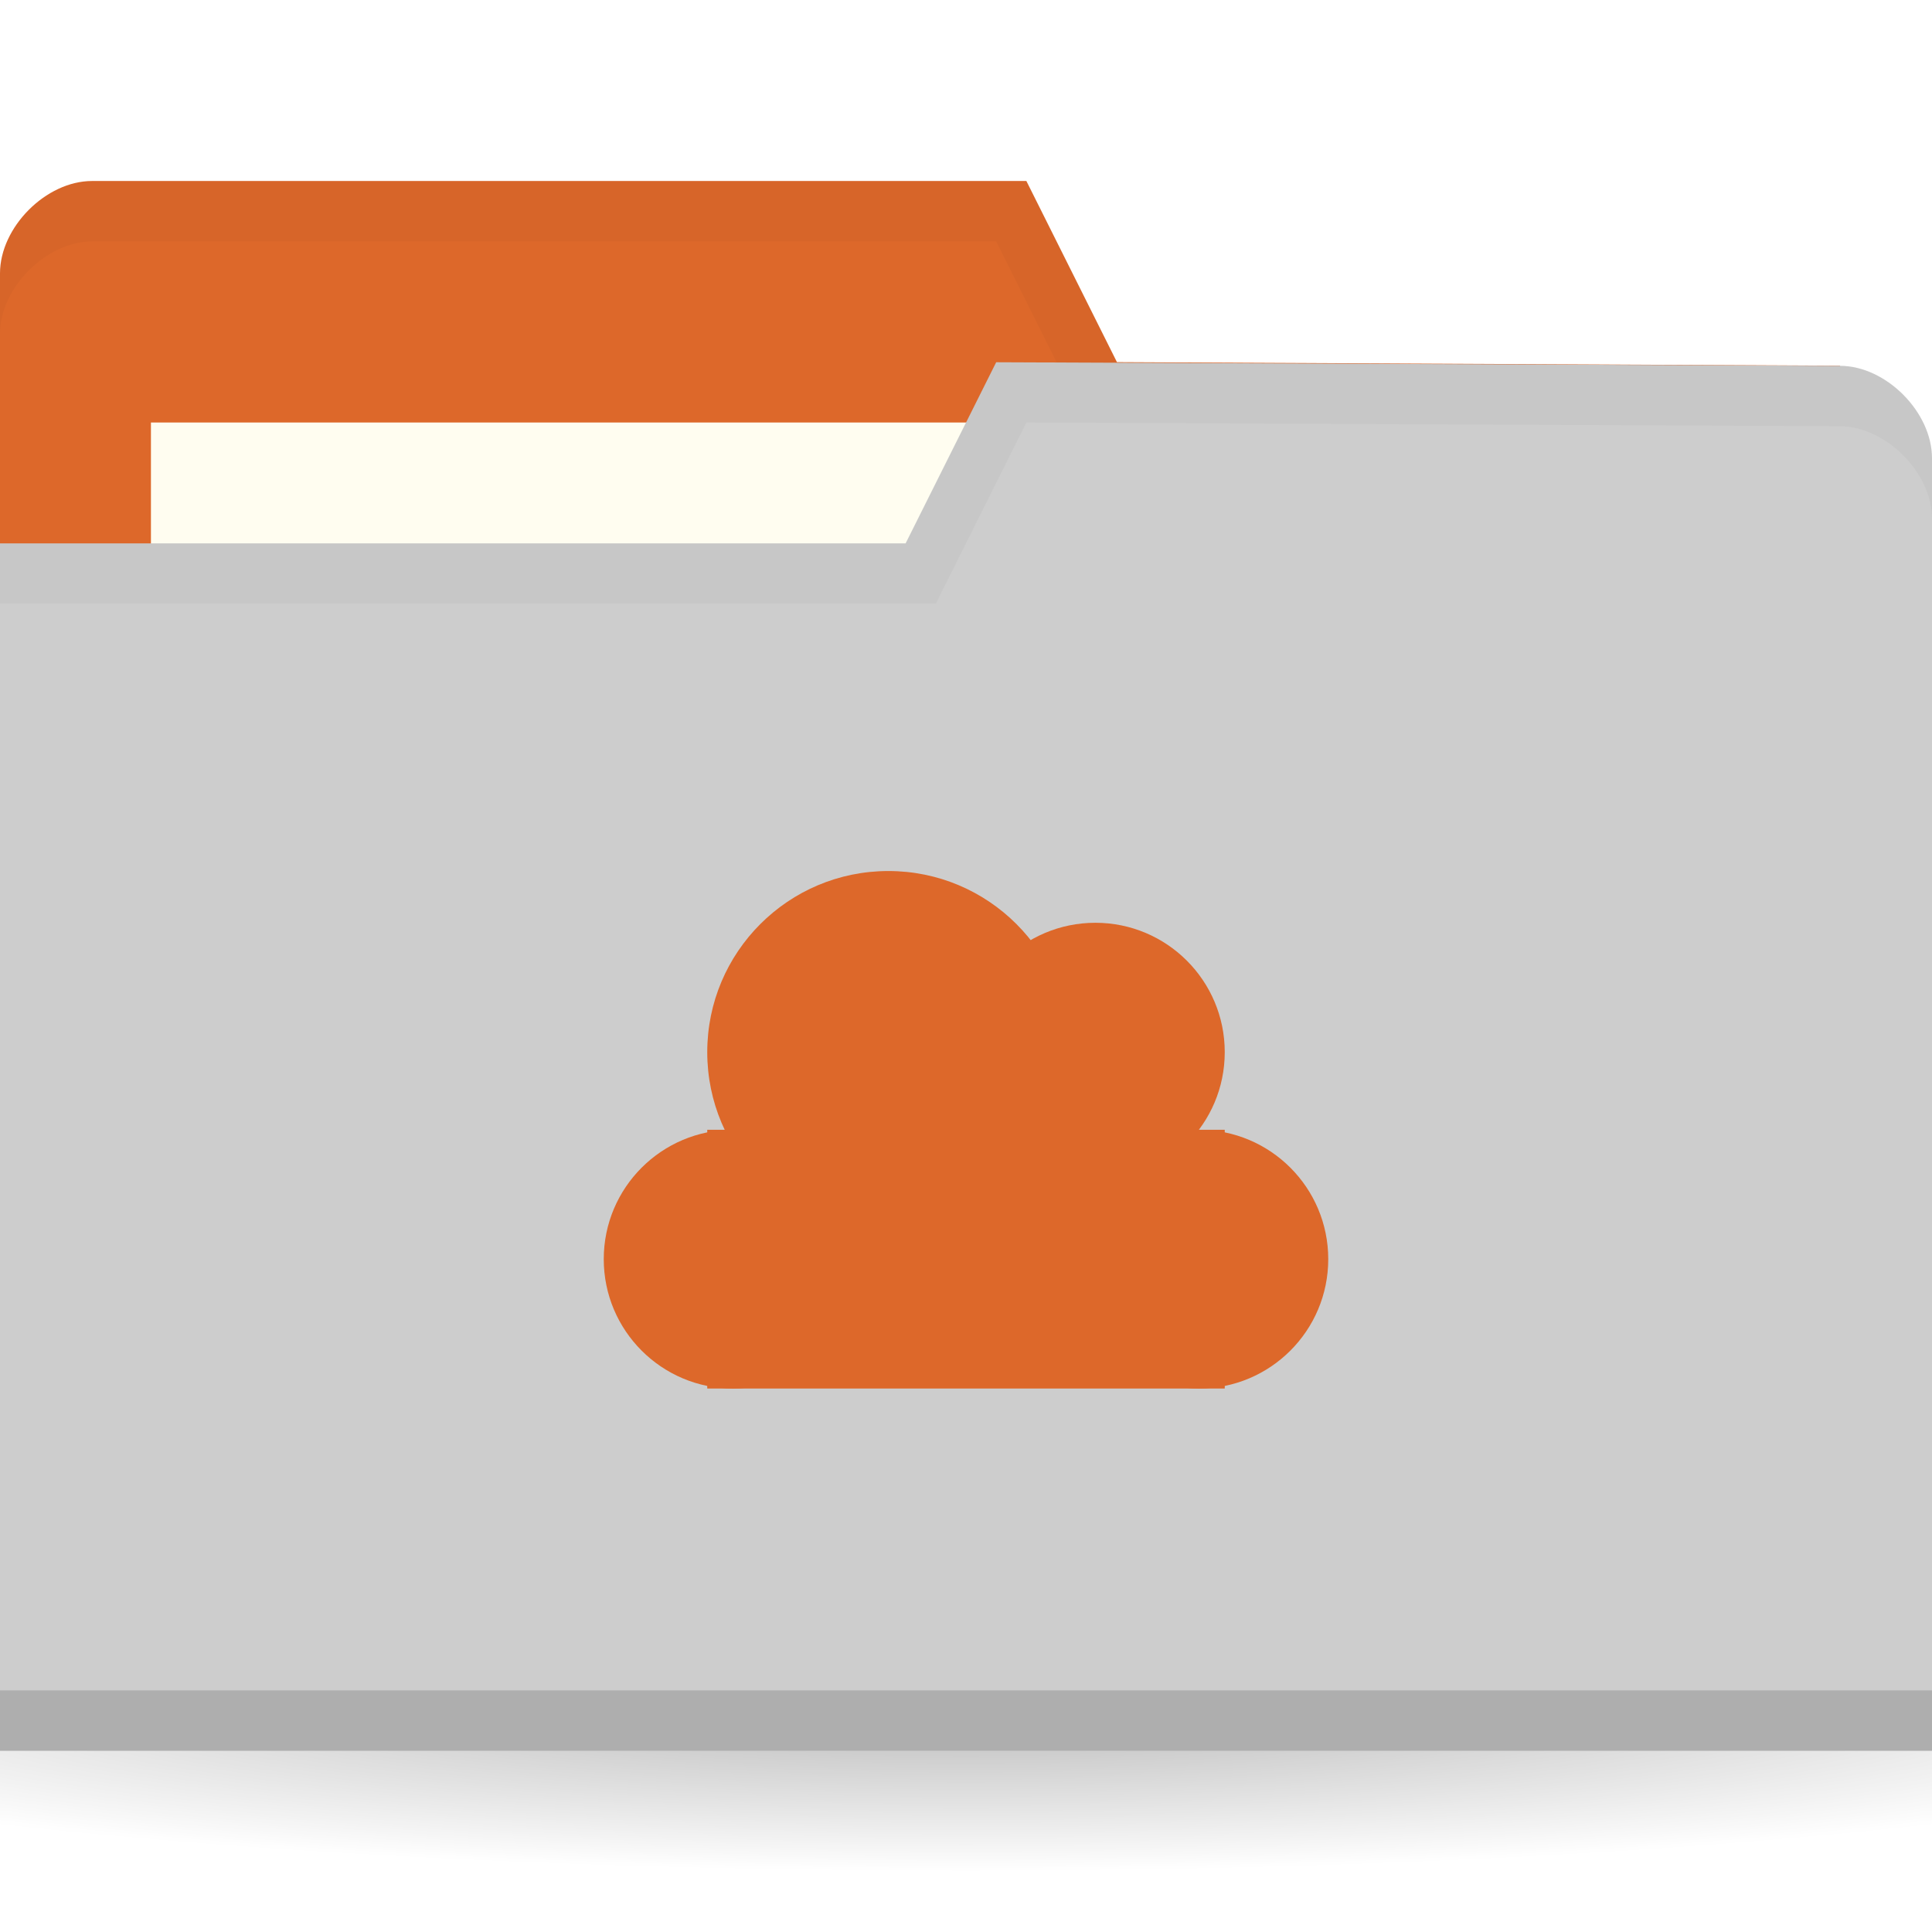
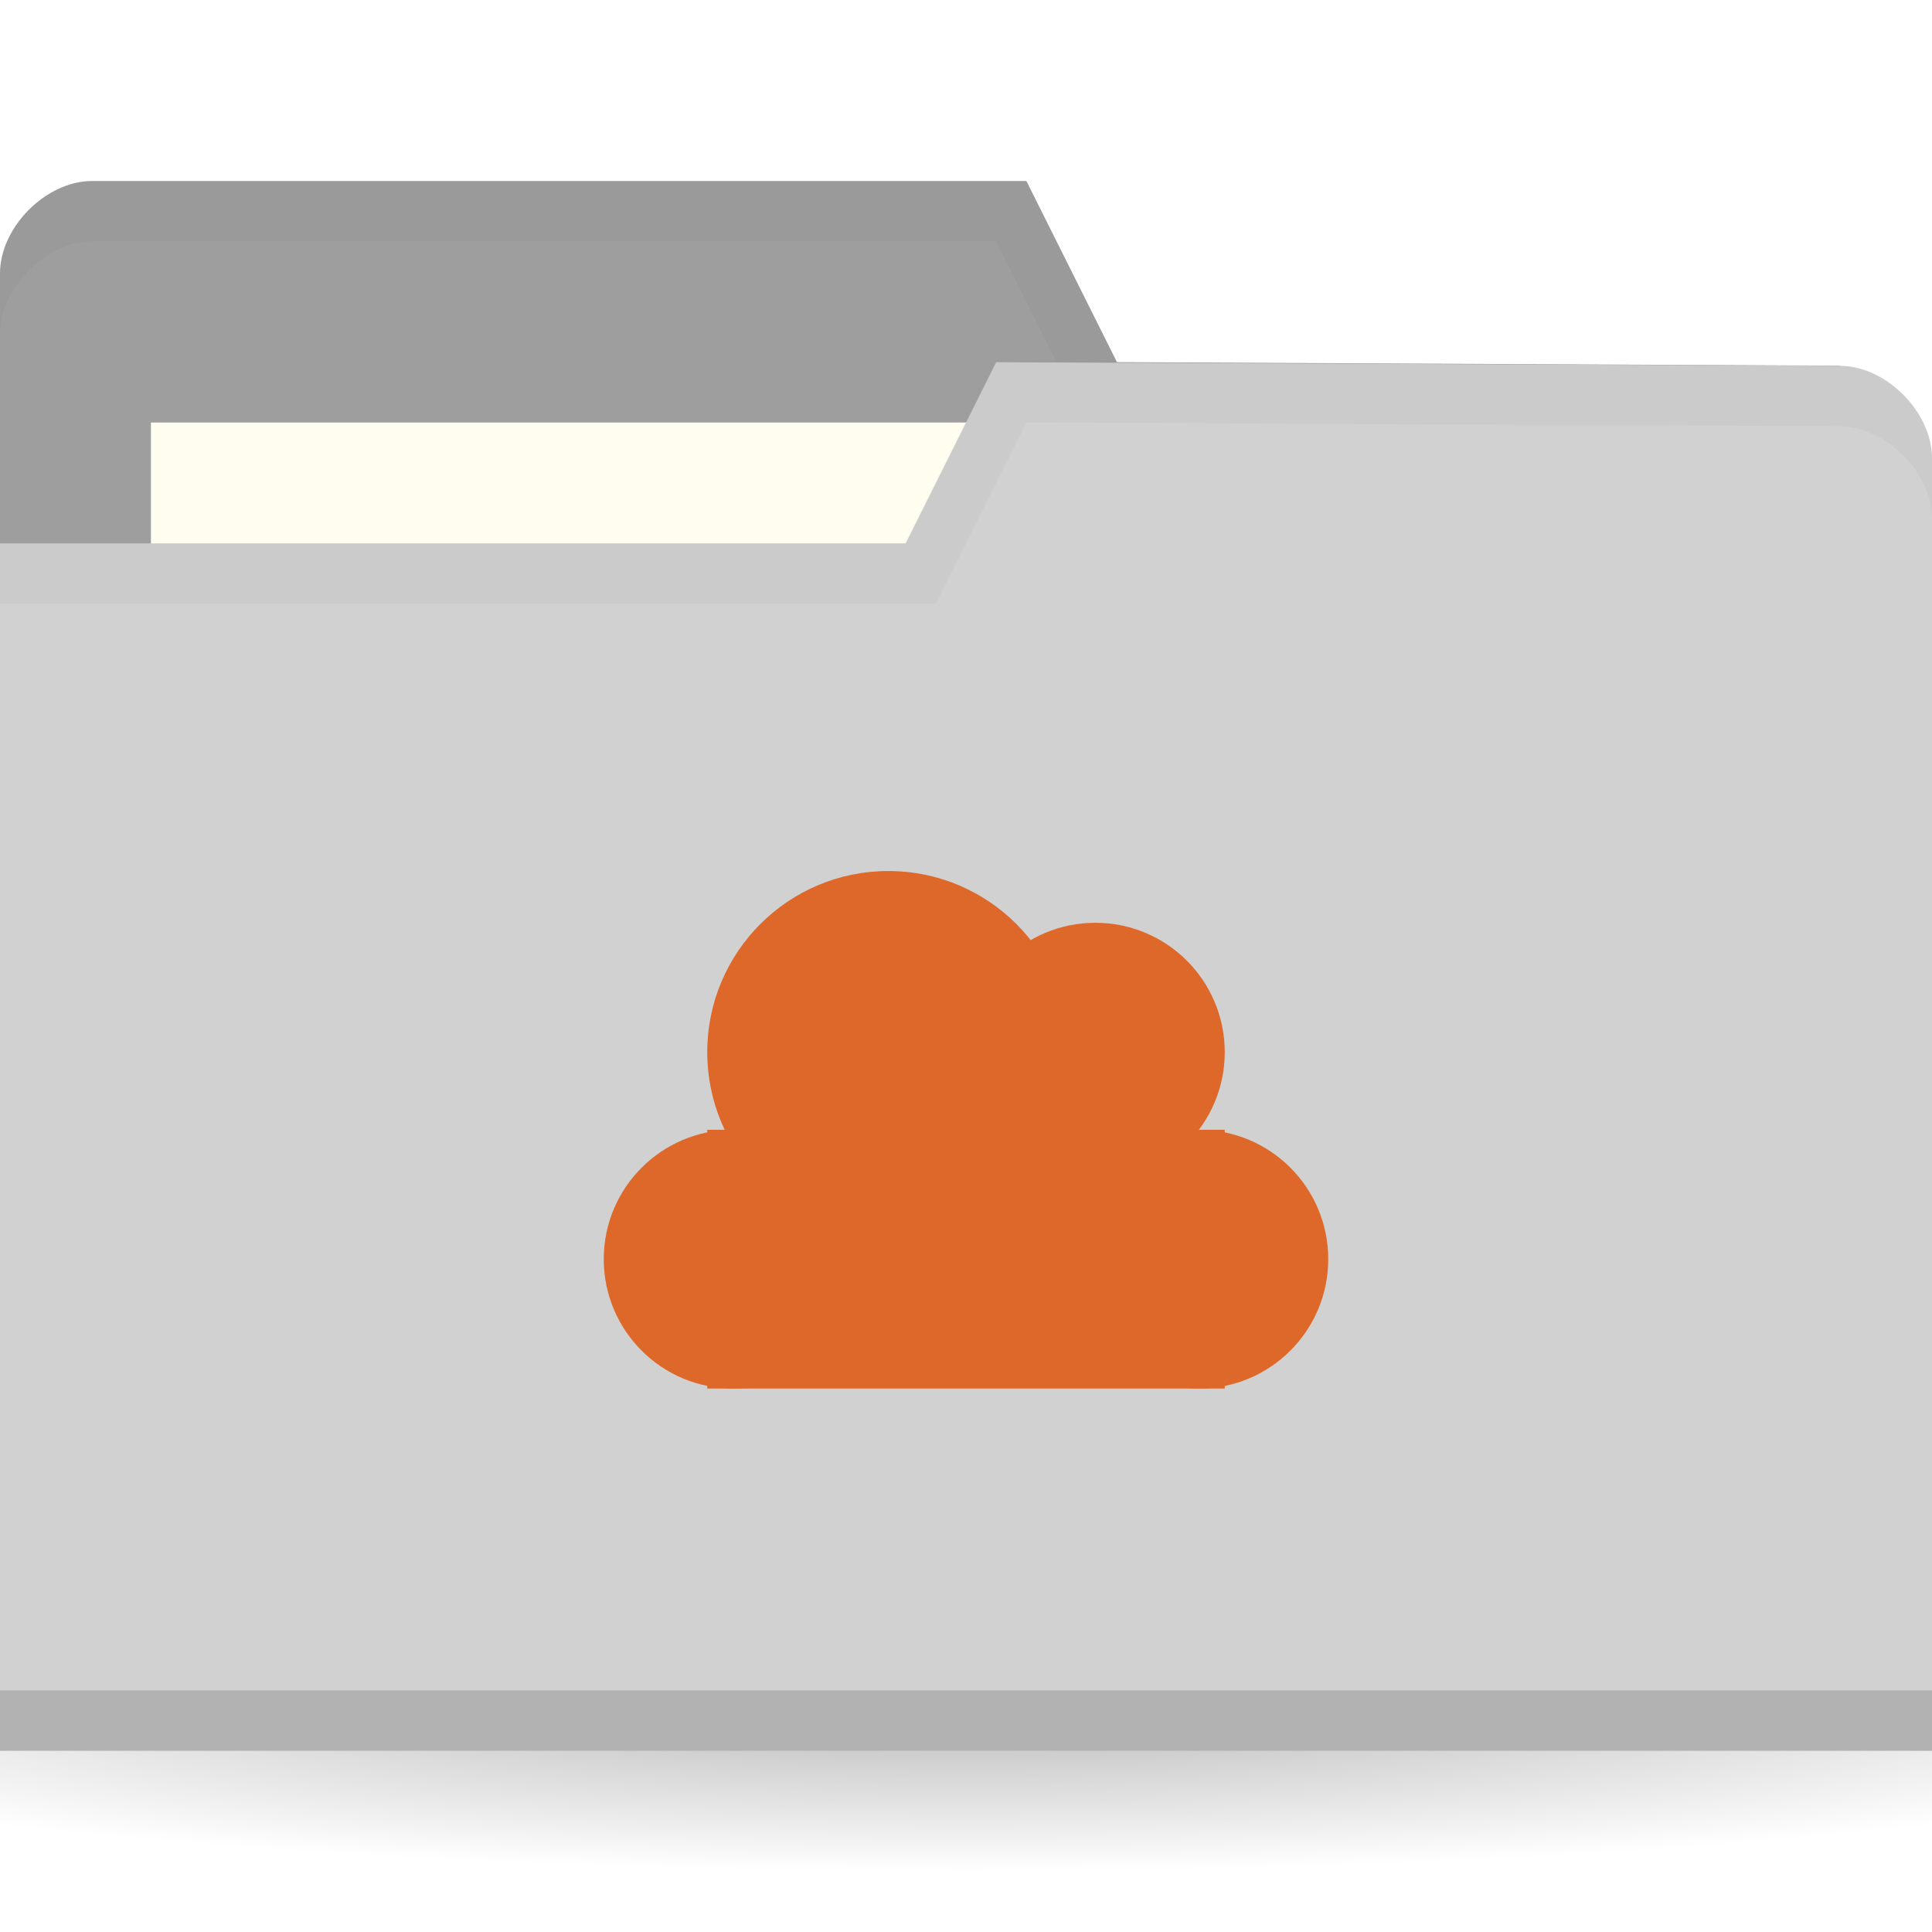
<svg xmlns="http://www.w3.org/2000/svg" viewBox="0 0 32 32">
  <defs>
    <radialGradient id="radialGradient3031" gradientUnits="userSpaceOnUse" gradientTransform="matrix(1,0,0,0.1044776,0,50.59701)" cx="32.5" cy="56.5" r="33.5">
      <stop style="stop-color:#000;stop-opacity:1" />
      <stop offset="1" style="stop-color:#000;stop-opacity:0" />
    </radialGradient>
  </defs>
  <g transform="translate(0,-1020.362)">
    <path d="m 66 56.5 c 0 1.933 -14.998 3.5 -33.5 3.5 -18.502 0 -33.5 -1.567 -33.5 -3.5 0 -1.933 14.998 -3.5 33.5 -3.5 18.502 0 33.5 1.567 33.5 3.5 z" transform="matrix(0.7164179,0,0,0.8571429,-7.283582,999.9336)" style="fill:url(#radialGradient3031);opacity:0.3;fill-opacity:1;stroke:none" />
-     <path d="m 0 1024.89 0 21.412 32 0 0 -10.706 -1.524 -9.177 -11.976 -0.059 -1.5 -3 -15.476 0 c -0.762 0 -1.524 0.765 -1.524 1.53 z" style="fill:#dd682a;fill-opacity:1;stroke:none" />
+     <path d="m 0 1024.89 0 21.412 32 0 0 -10.706 -1.524 -9.177 -11.976 -0.059 -1.5 -3 -15.476 0 c -0.762 0 -1.524 0.765 -1.524 1.53 z" style="fill:#9e9e9e;fill-opacity:1;stroke:none" />
    <rect width="15.786" height="5.941" x="2.5" y="1027.36" style="fill:#fffdf0;fill-opacity:1;stroke:none" />
    <path d="m 1.531 1023.36 c -0.762 0 -1.531 0.767 -1.531 1.531 l 0 1 c 0 -0.765 0.769 -1.531 1.531 -1.531 l 14.969 0 1.5 3 12.469 0.062 1.531 9.172 0 -1 -1.531 -9.172 -11.969 -0.062 -1.5 -3 z" style="fill:#000;opacity:0.03;fill-opacity:1;stroke:none" />
-     <path d="m 32 1027.95 0 21.412 -32 0 0 -20 15 0 1.5 -3 13.976 0.059 c 0.762 0 1.524 0.765 1.524 1.53 z" style="fill:#cdcdcd;fill-opacity:1;stroke:none" />
+     <path d="m 32 1027.95 0 21.412 -32 0 0 -20 15 0 1.5 -3 13.976 0.059 c 0.762 0 1.524 0.765 1.524 1.53 z" style="fill:#d1d1d1;fill-opacity:1;stroke:none" />
    <path d="m 0 1048.36 0 1 32 0 0 -1 z" style="fill:#000;opacity:0.15;fill-opacity:1;stroke:none" />
    <path d="m 16.5 1026.36 -1.5 3 -15 0 0 1 15.5 0 1.5 -3 13.469 0.062 c 0.762 0 1.531 0.767 1.531 1.531 l 0 -1 c 0 -0.765 -0.769 -1.531 -1.531 -1.531 z" style="fill:#000;opacity:0.03;fill-opacity:1;stroke:none" />
    <g transform="matrix(0.8571429,0,0,0.8571429,6.571429,144.766)" style="opacity:1">
      <path d="m 9 1045.86 a 2.5 2.5 0 0 1 -2.5 2.5 2.5 2.5 0 0 1 -2.5 -2.5 2.5 2.5 0 0 1 2.5 -2.5 2.5 2.5 0 0 1 2.5 2.5 z" style="fill:#dd682a;fill-opacity:1;stroke:none" />
      <path d="m 13 1041.86 a 3.5 3.5 0 0 1 -3.5 3.5 3.5 3.5 0 0 1 -3.5 -3.5 3.5 3.5 0 0 1 3.5 -3.5 3.5 3.5 0 0 1 3.5 3.5 z" style="fill:#dd682a;fill-opacity:1;stroke:none" />
      <path d="m 16 1041.86 a 2.5 2.5 0 0 1 -2.5 2.5 2.5 2.5 0 0 1 -2.5 -2.5 2.5 2.5 0 0 1 2.5 -2.5 2.5 2.5 0 0 1 2.5 2.5 z" style="fill:#dd682a;fill-opacity:1;stroke:none" />
      <path d="m 18 1045.86 a 2.5 2.5 0 0 1 -2.5 2.5 2.5 2.5 0 0 1 -2.5 -2.5 2.5 2.5 0 0 1 2.5 -2.5 2.5 2.5 0 0 1 2.5 2.5 z" style="fill:#dd682a;fill-opacity:1;stroke:none" />
      <path d="m 6 1043.36 10 0 0 5 -10 0 z" style="fill:#dd682a;fill-opacity:1;stroke:none" />
    </g>
  </g>
</svg>
